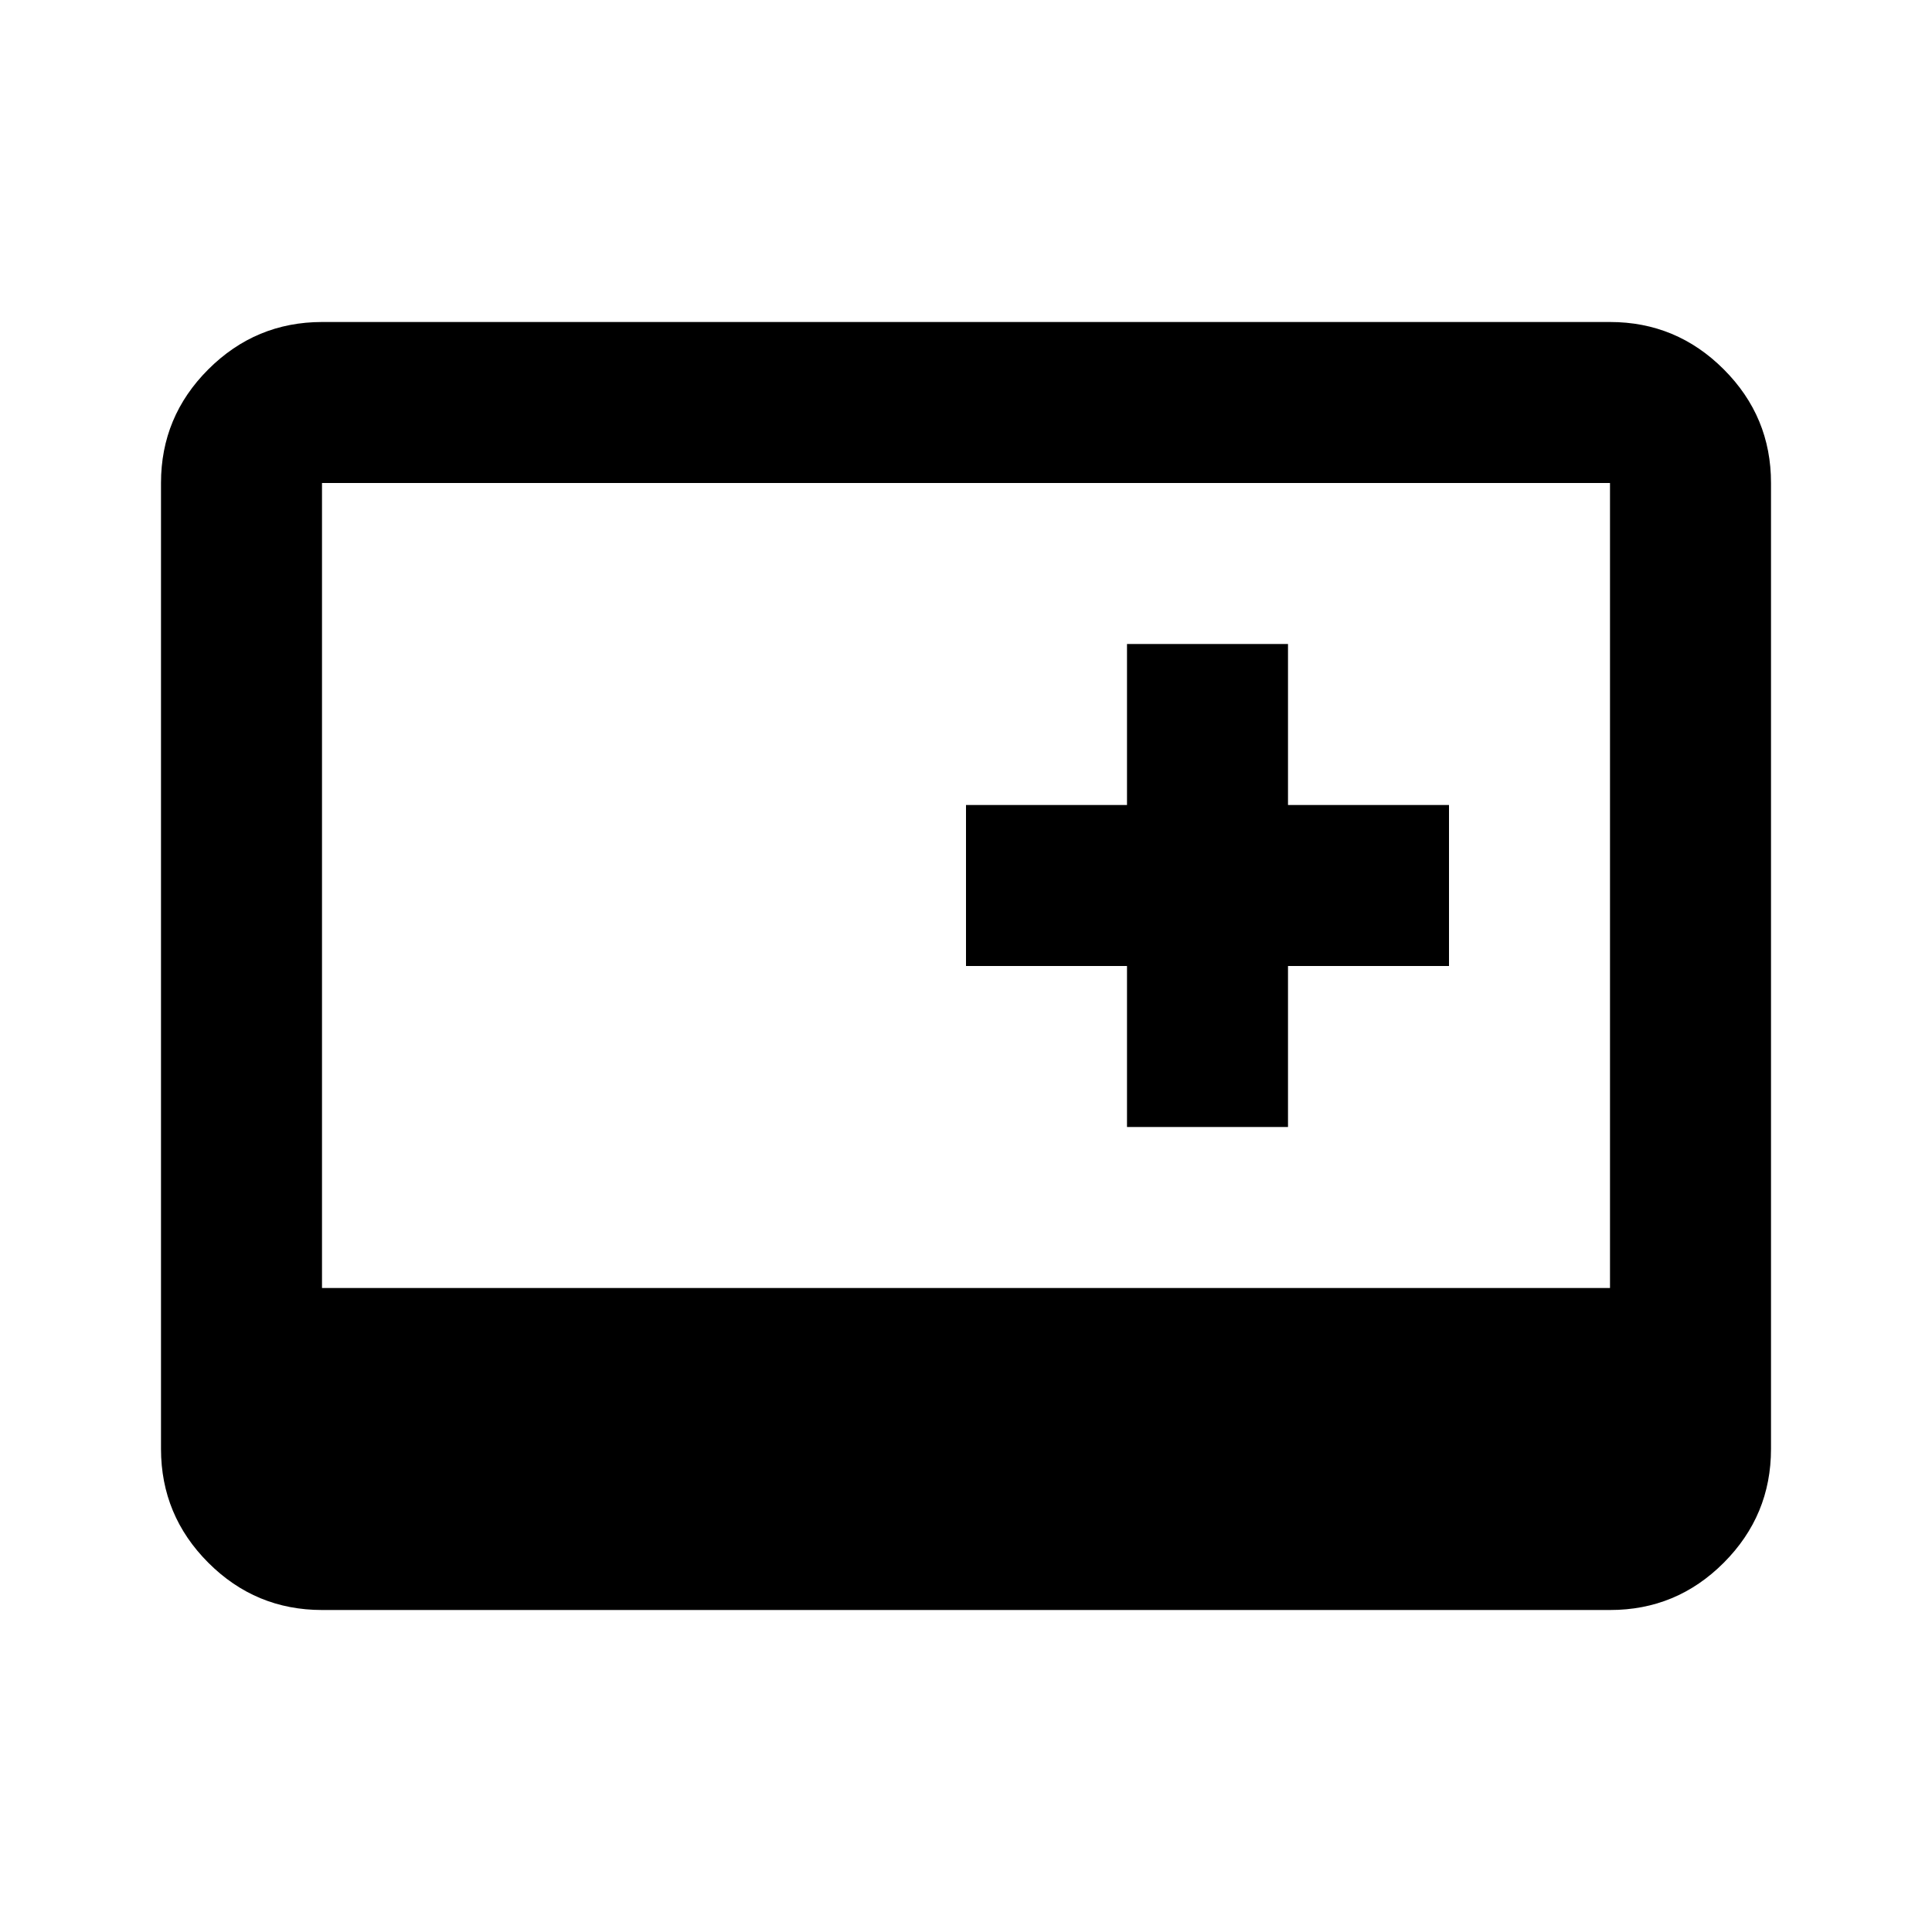
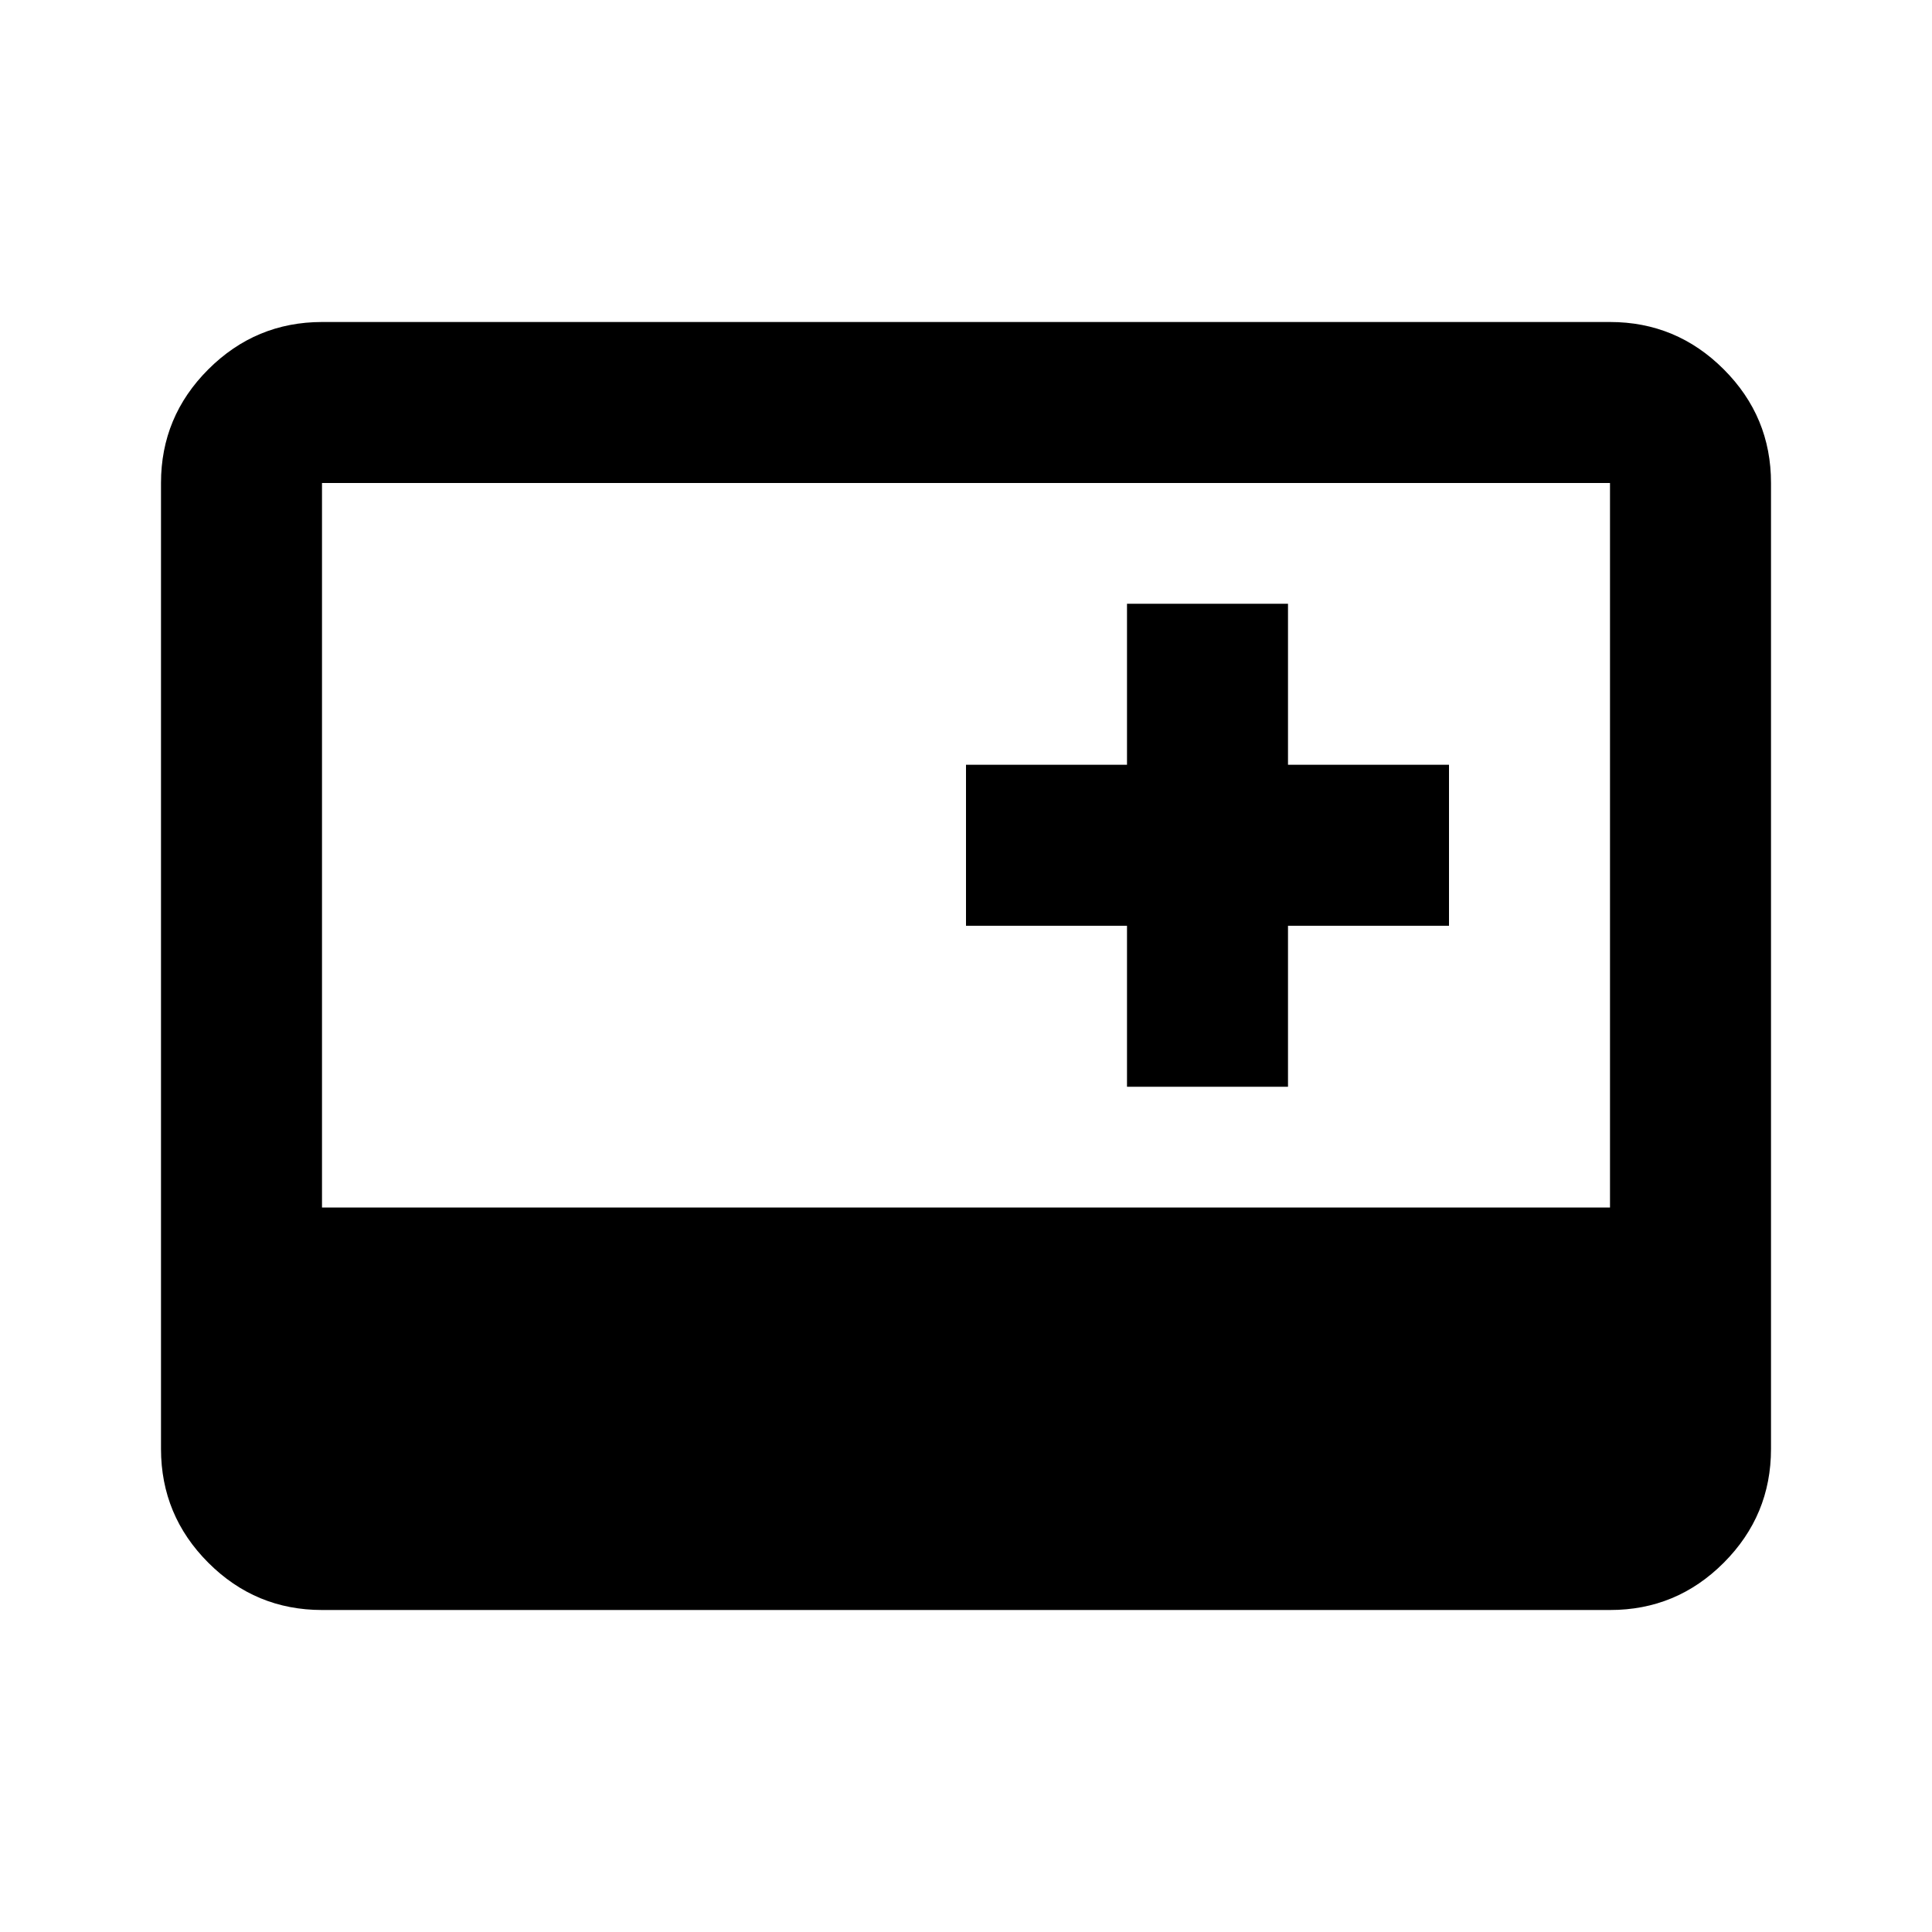
<svg xmlns="http://www.w3.org/2000/svg" viewBox="0 0 24 24" width="24" height="24">
-   <path fill="currentColor" d="M14 14h2v-2h2v-2h-2V8h-2v2h-2v2h2zM4 20q-.825 0-1.412-.587T2 18V6q0-.825.588-1.412T4 4h16q.825 0 1.413.588T22 6v12q0 .825-.587 1.413T20 20zm0-4h16V6H4z" />
+   <path fill="currentColor" d="M4 20q-.825 0-1.412-.587T2 18V6q0-.825.588-1.412T4 4h16q.825 0 1.413.588T22 6v12q0 .825-.587 1.413T20 20zm10-6.5h2v-2h2v-2h-2v-2h-2v2h-2v2h2zM4 15h16V6H4z" />
</svg>
